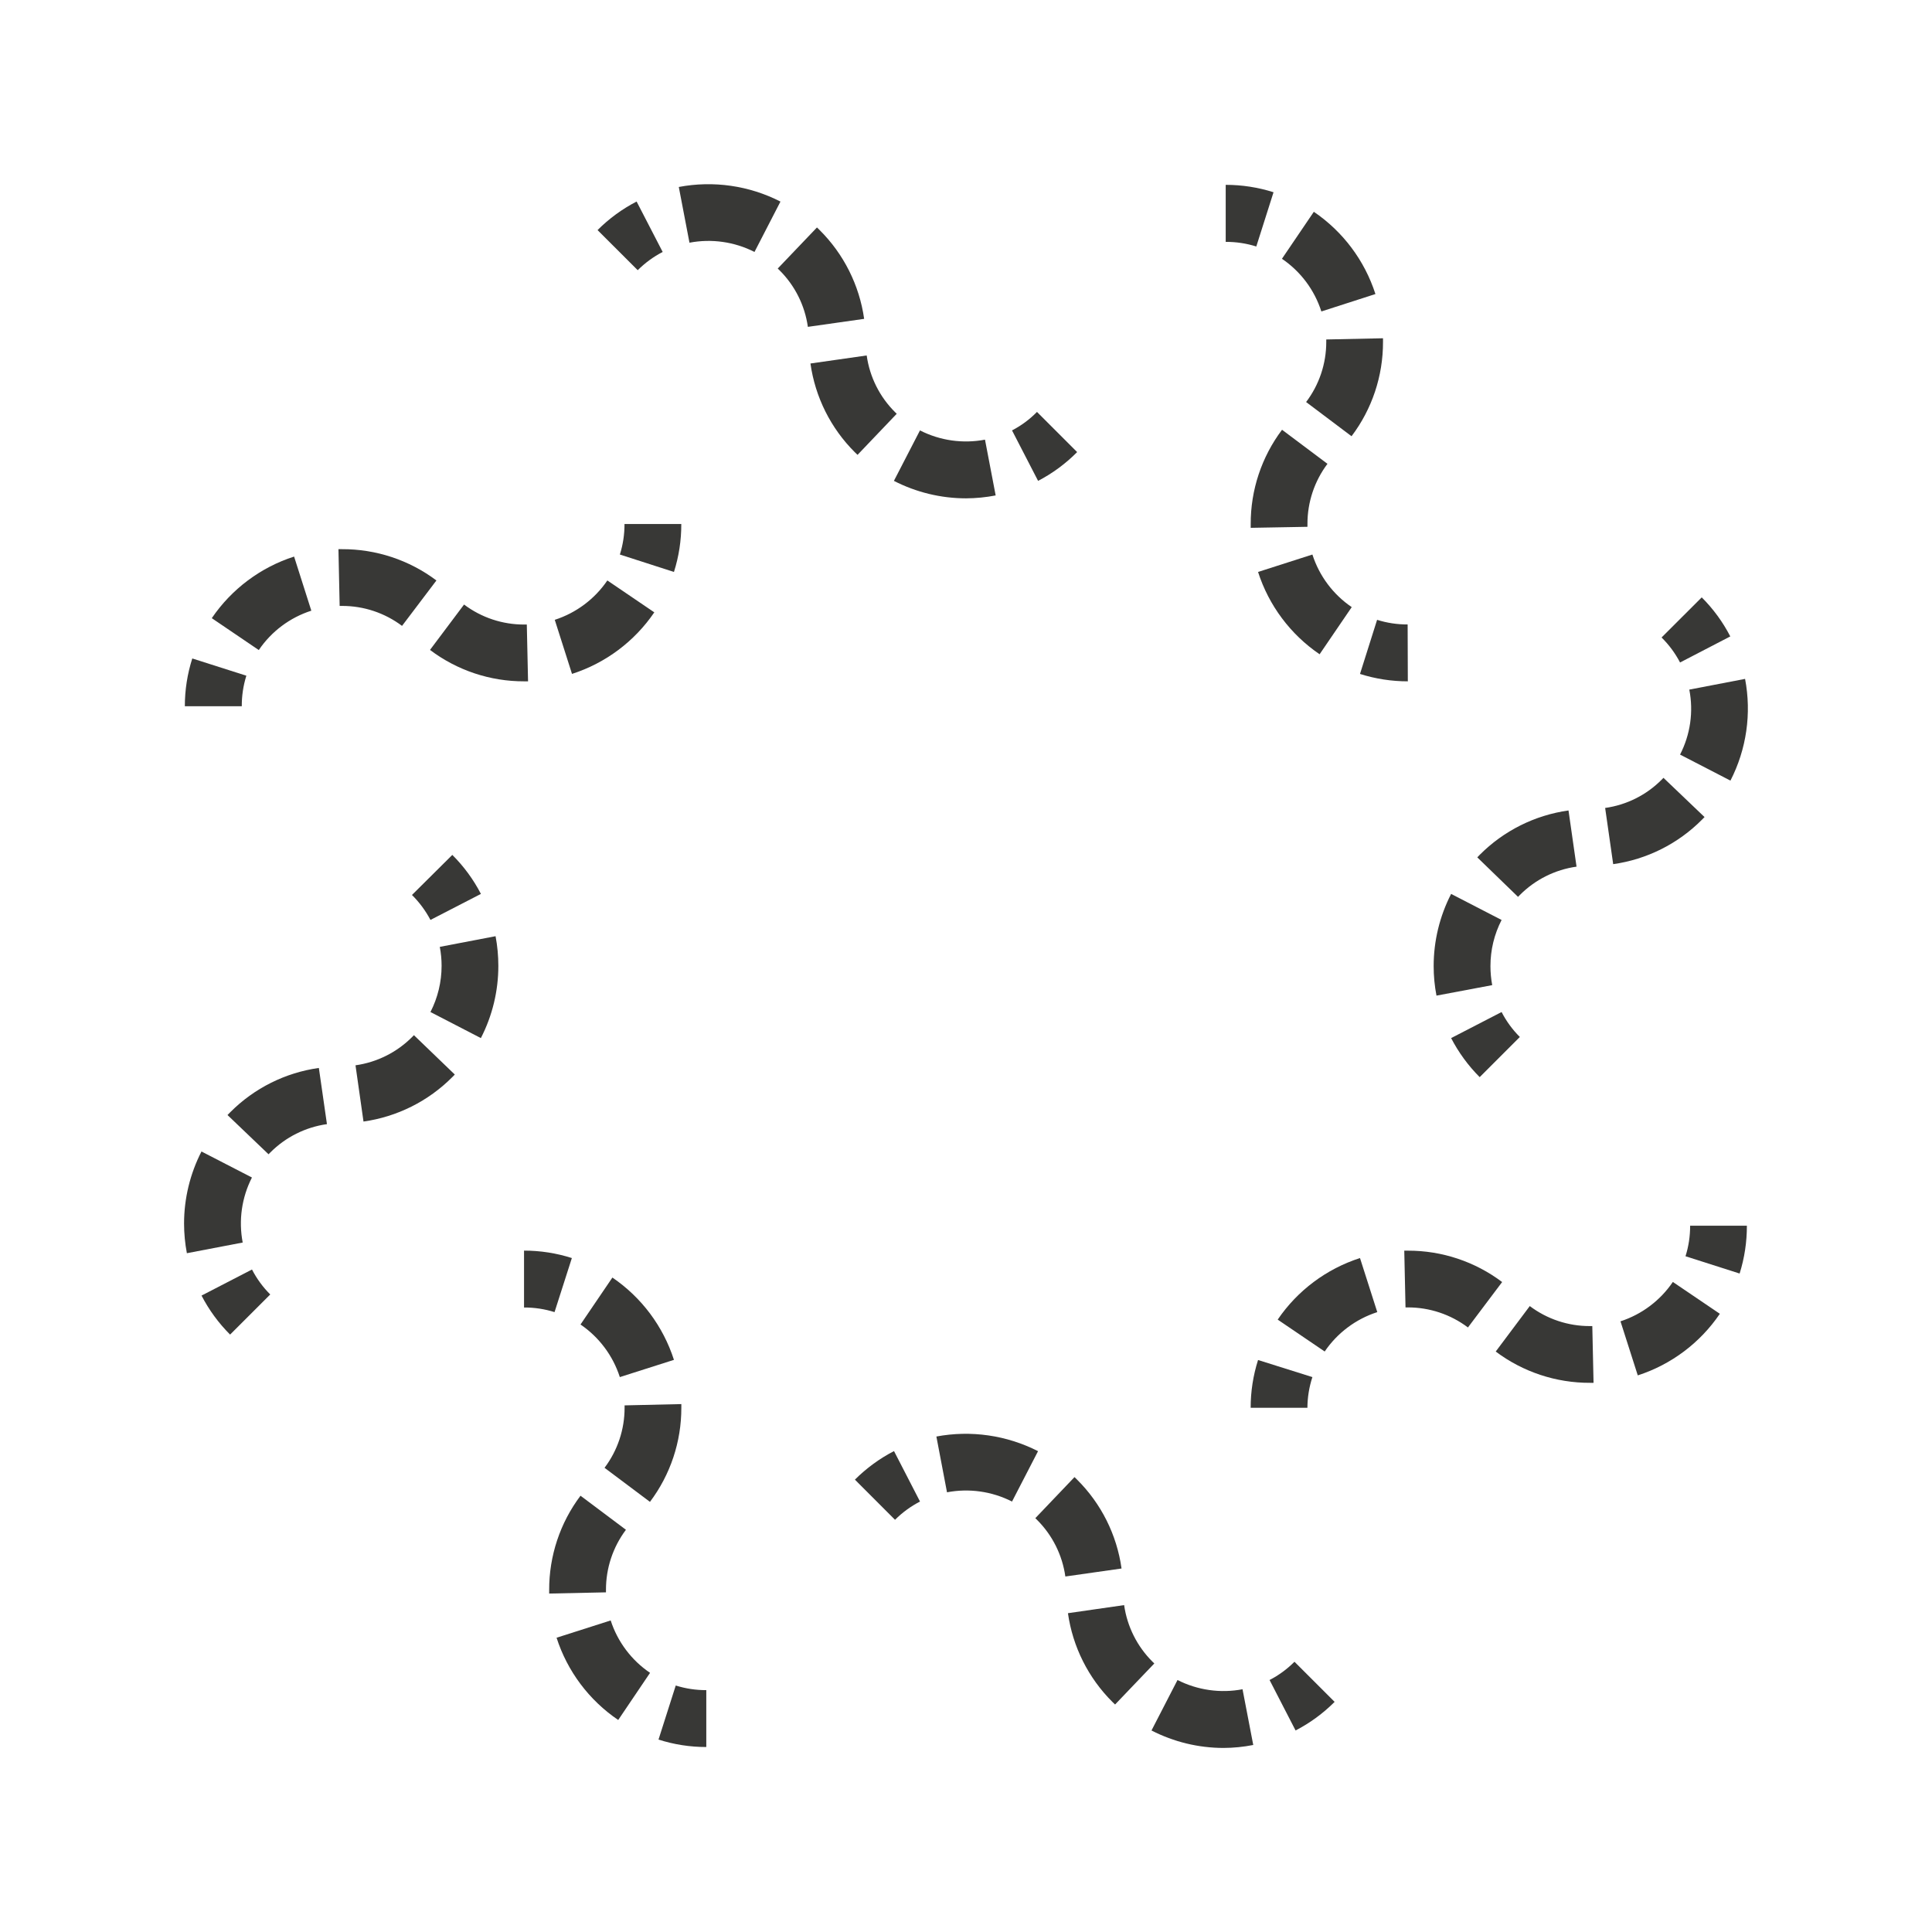
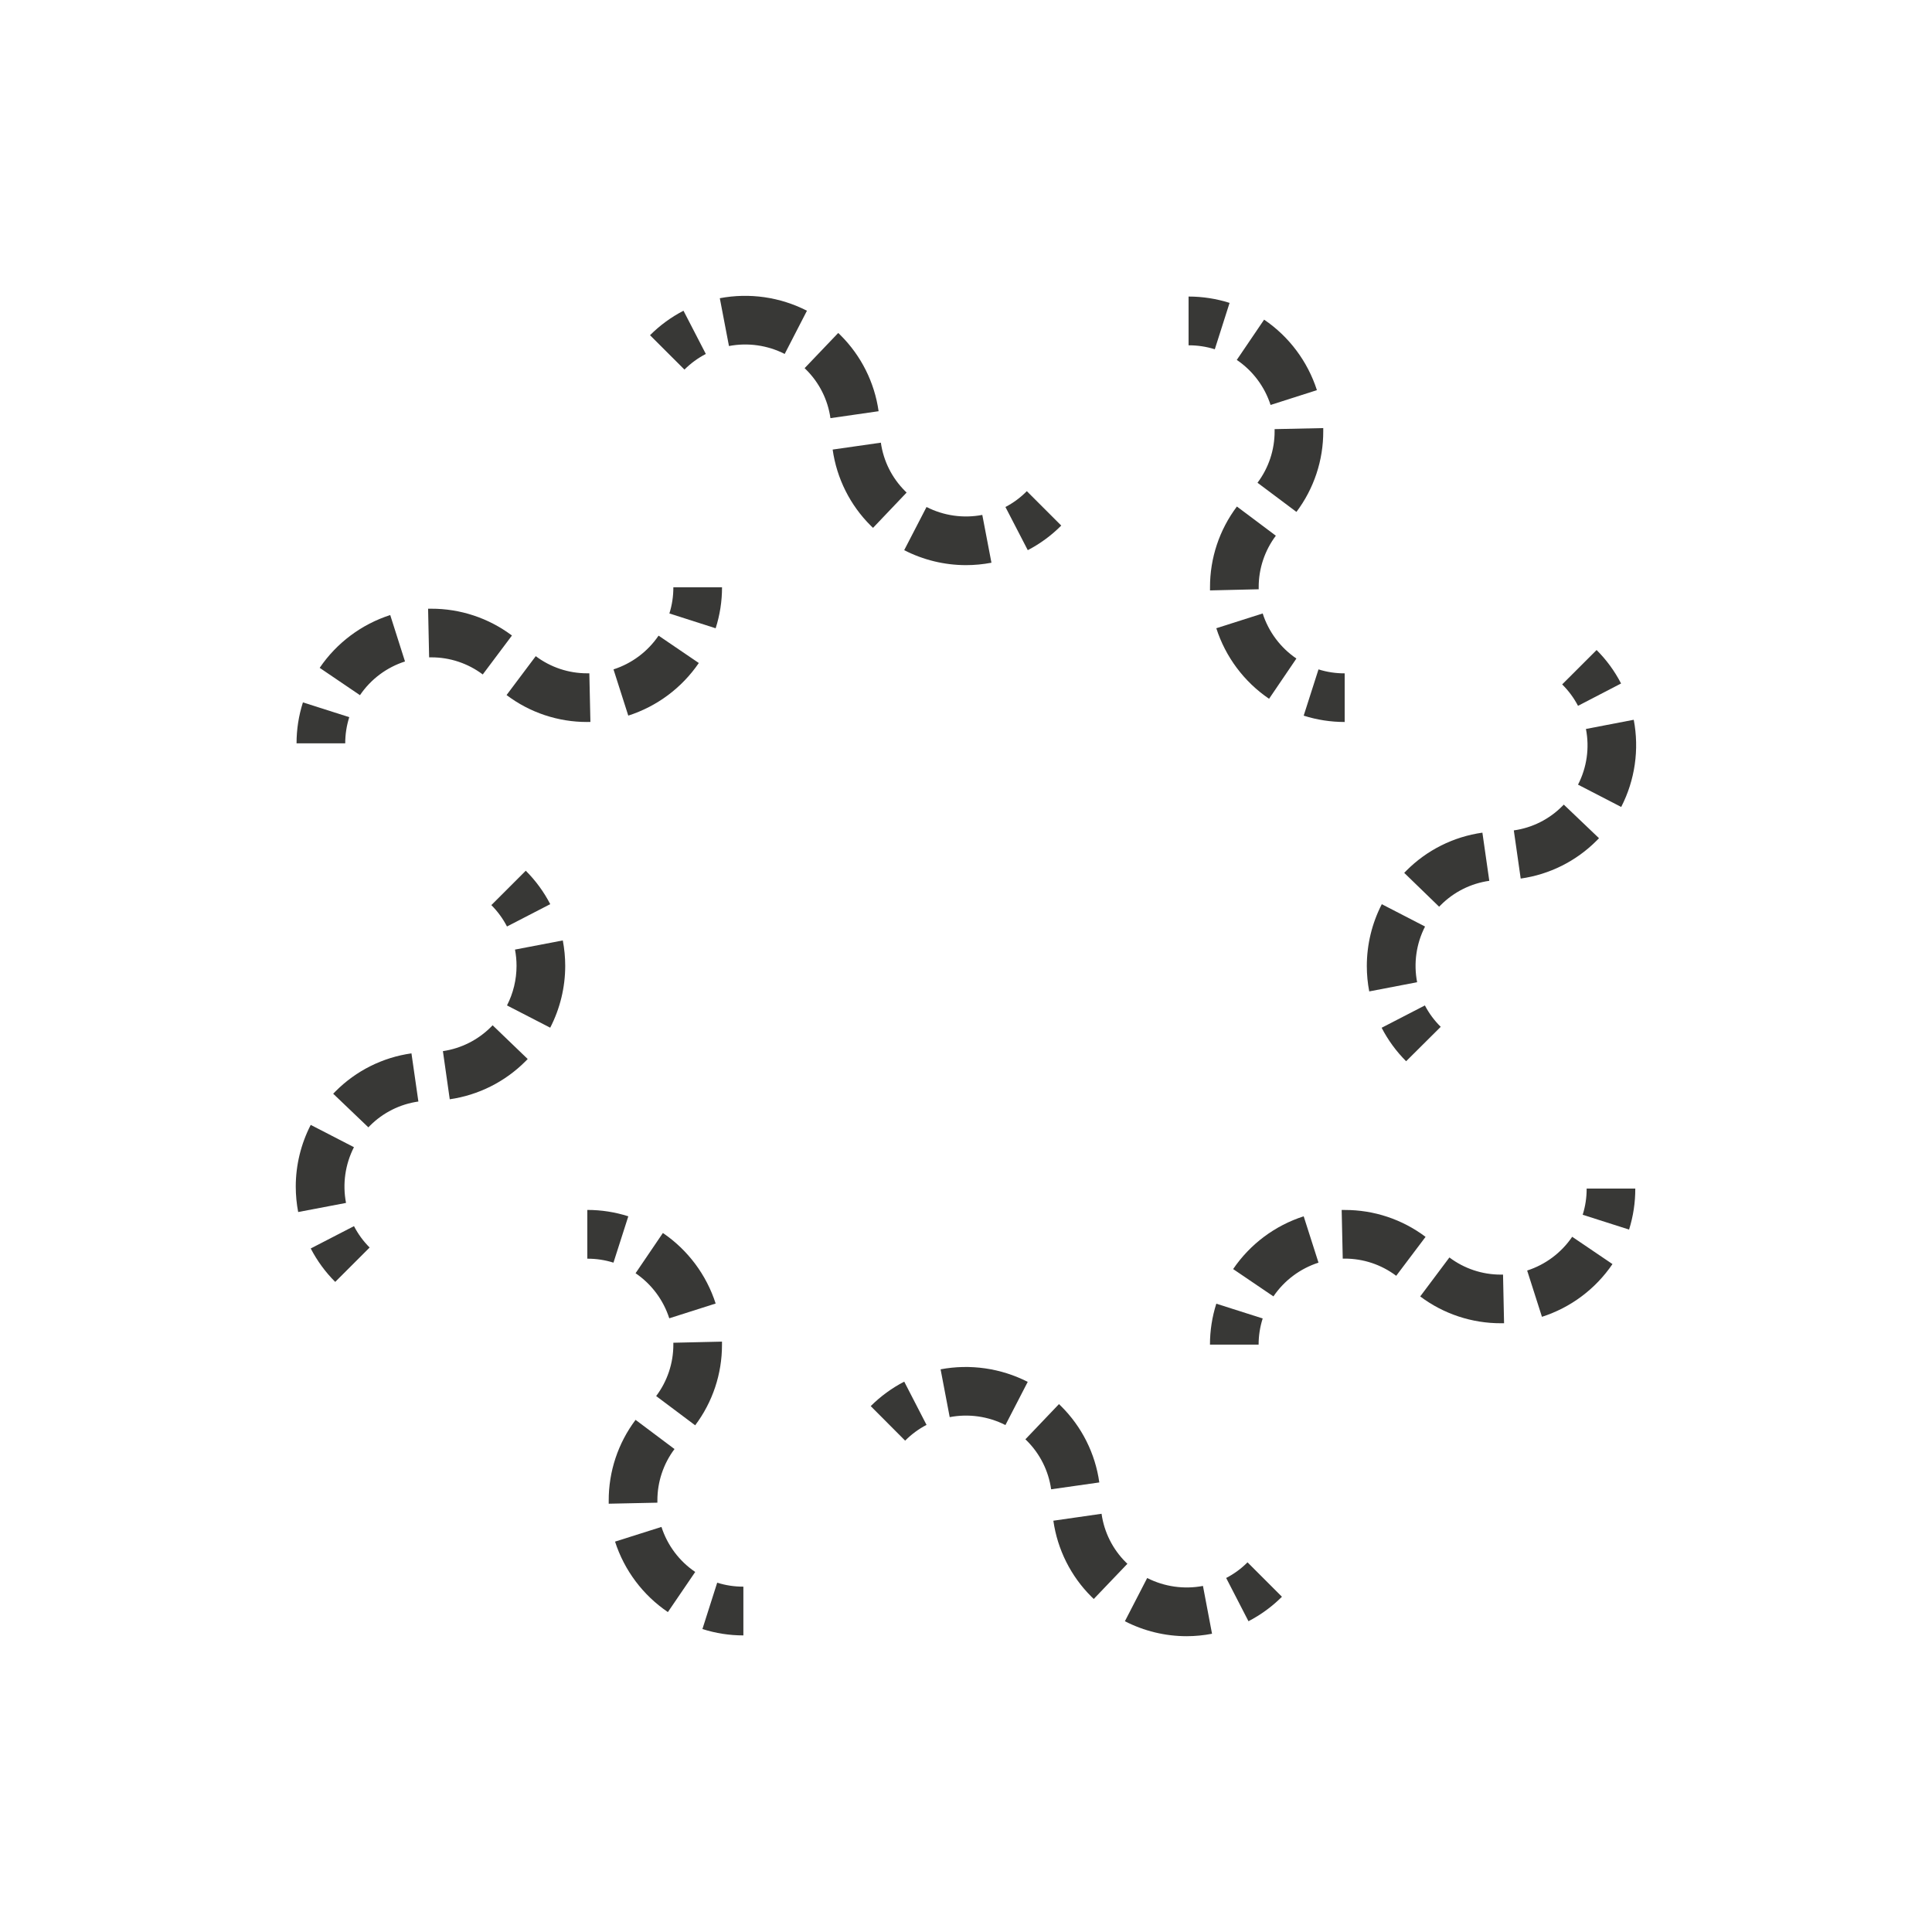
- <svg xmlns="http://www.w3.org/2000/svg" viewBox="0 0 418.08 418.08">
+ <svg xmlns="http://www.w3.org/2000/svg" viewBox="0 0 487.77 487.77">
  <defs>
    <style>.cls-1{fill:none;}.cls-2{fill:#383836;}</style>
  </defs>
  <g id="Livello_2" data-name="Livello 2">
    <g id="Livello_2-2" data-name="Livello 2">
-       <circle class="cls-1" cx="209.04" cy="209.04" r="209.04" />
-       <path class="cls-2" d="M138,58.47l-8.69-8.68a34,34,0,0,1,8.45-6.18l5.64,10.91A22,22,0,0,0,138,58.47Z" />
-       <path class="cls-2" d="M209.05,107.84a34.21,34.21,0,0,1-15.61-3.78l5.64-10.92a21.93,21.93,0,0,0,14.07,2l2.31,12.07A34.54,34.54,0,0,1,209.05,107.84Zm-23.48-9.41-.57-.55a33.73,33.73,0,0,1-9.62-19.22l12.17-1.74a21.47,21.47,0,0,0,6.14,12.27l.36.35Zm-10.75-27.7a21.48,21.48,0,0,0-6.14-12.25l-.38-.37,8.49-8.89.56.55A33.75,33.75,0,0,1,187,69ZM163.27,54.52a22,22,0,0,0-14.07-2l-2.31-12.06a34.31,34.31,0,0,1,22,3.16Z" />
-       <path class="cls-2" d="M224.64,104.06,219,93.14a21.32,21.32,0,0,0,5.4-4l8.69,8.69A34,34,0,0,1,224.64,104.06Z" />
-       <path class="cls-2" d="M52.32,152.83H40a33.8,33.8,0,0,1,1.61-10.34l11.7,3.73A21.73,21.73,0,0,0,52.32,152.83Z" />
-       <path class="cls-2" d="M113.43,147.44a33.67,33.67,0,0,1-20.38-6.8l7.37-9.82a21.55,21.55,0,0,0,13,4.33H114l.27,12.29h-.8Zm10.35-1.61-3.73-11.7a21.94,21.94,0,0,0,11.38-8.52l10.16,6.9A34.2,34.2,0,0,1,123.78,145.83ZM56,140.67l-10.17-6.9a34.21,34.21,0,0,1,17.81-13.33l3.73,11.71A21.77,21.77,0,0,0,56,140.67Zm31-5.23a21.54,21.54,0,0,0-13-4.32H73.5l-.26-12.28H74a33.79,33.79,0,0,1,20.44,6.77Z" />
-       <path class="cls-2" d="M145.84,123.77,134.14,120a21.68,21.68,0,0,0,1-6.61h12.29A33.75,33.75,0,0,1,145.84,123.77Z" />
-       <path class="cls-2" d="M49.79,288.8a34.09,34.09,0,0,1-6.18-8.44l10.92-5.64a21.68,21.68,0,0,0,3.95,5.4Z" />
-       <path class="cls-2" d="M40.44,271.19a34.67,34.67,0,0,1-.61-6.43,34.21,34.21,0,0,1,3.77-15.58l10.92,5.63a21.86,21.86,0,0,0-2,14.07Zm17.67-21.41-8.88-8.49c.19-.21.39-.41.6-.61A33.64,33.64,0,0,1,69,231.1l1.75,12.16a21.54,21.54,0,0,0-12.26,6.14Zm20.55-7.08-1.73-12.17a21.53,21.53,0,0,0,12.27-6.14l.37-.38,8.85,8.52-.54.55A33.79,33.79,0,0,1,78.66,242.7Zm25.4-18.06L93.15,219a21.92,21.92,0,0,0,2.41-10,21.58,21.58,0,0,0-.39-4.1l12.07-2.31a34.44,34.44,0,0,1,.6,6.41A34.09,34.09,0,0,1,104.06,224.64Z" />
-       <path class="cls-2" d="M93.15,199.07a22.19,22.19,0,0,0-4-5.4L97.88,185a33.88,33.88,0,0,1,6.19,8.44Z" />
-       <path class="cls-2" d="M152.84,378.05a33.75,33.75,0,0,1-10.34-1.61l3.73-11.7a21.68,21.68,0,0,0,6.61,1Z" />
-       <path class="cls-2" d="M133.78,372.2a34.13,34.13,0,0,1-13.34-17.8l11.71-3.74A21.83,21.83,0,0,0,140.67,362Zm-14.94-27.36v-.77a33.75,33.75,0,0,1,6.78-20.4l9.83,7.37a21.56,21.56,0,0,0-4.32,13v.54ZM140.65,325l-9.83-7.37a21.53,21.53,0,0,0,4.34-13v-.51l12.28-.28v.79A33.71,33.71,0,0,1,140.65,325Zm-6.52-27a21.87,21.87,0,0,0-8.51-11.38l6.9-10.16a34.2,34.2,0,0,1,13.32,17.81Z" />
-       <path class="cls-2" d="M120,283.94a21.57,21.57,0,0,0-6.6-1V270.63a33.86,33.86,0,0,1,10.35,1.61Z" />
-       <path class="cls-2" d="M280.36,374.47l-5.63-10.92a21.63,21.63,0,0,0,5.39-3.95l8.69,8.68A34.11,34.11,0,0,1,280.36,374.47Z" />
-       <path class="cls-2" d="M264.76,378.25a34.15,34.15,0,0,1-15.58-3.78l5.63-10.92a22,22,0,0,0,14.07,2l2.32,12.06A34,34,0,0,1,264.76,378.25Zm-23.46-9.4-.57-.55a33.78,33.78,0,0,1-9.63-19.21l12.16-1.75a21.55,21.55,0,0,0,6.15,12.26l.38.37Zm-10.76-27.7a21.57,21.57,0,0,0-6.14-12.27l-.36-.35,8.48-8.89.56.55a33.7,33.7,0,0,1,9.62,19.23ZM219,324.93a22,22,0,0,0-14.07-2l-2.3-12.07a34.46,34.46,0,0,1,22,3.17Z" />
-       <path class="cls-2" d="M193.68,328.88,185,320.19a34.38,34.38,0,0,1,8.46-6.18l5.63,10.92A21.68,21.68,0,0,0,193.68,328.88Z" />
-       <path class="cls-2" d="M376.45,275.59l-11.71-3.74a21.69,21.69,0,0,0,1-6.61h12.28A34.16,34.16,0,0,1,376.45,275.59Z" />
-       <path class="cls-2" d="M344.11,299.24a33.81,33.81,0,0,1-20.44-6.77l7.37-9.84a21.53,21.53,0,0,0,13,4.33h.53l.27,12.28Zm10.3-1.61-3.74-11.7A21.87,21.87,0,0,0,362,277.41l10.17,6.89A34.14,34.14,0,0,1,354.41,297.63Zm-67.75-5.17-10.17-6.9a34.2,34.2,0,0,1,17.81-13.32l3.74,11.7A21.86,21.86,0,0,0,286.66,292.46Zm31-5.2a21.55,21.55,0,0,0-13-4.34h-.51l-.27-12.28h.78a33.74,33.74,0,0,1,20.4,6.79Z" />
-       <path class="cls-2" d="M282.92,304.64H270.64a34,34,0,0,1,1.6-10.34L284,298A21.69,21.69,0,0,0,282.92,304.64Z" />
-       <path class="cls-2" d="M363.56,143.36a21.83,21.83,0,0,0-4-5.41l8.69-8.68a33.83,33.83,0,0,1,6.18,8.45Z" />
-       <path class="cls-2" d="M310.85,215.45a33.55,33.55,0,0,1-.61-6.41,34.17,34.17,0,0,1,3.78-15.6l10.92,5.64a21.75,21.75,0,0,0-2.41,10,22.42,22.42,0,0,0,.38,4.1Zm17.65-21.37-8.82-8.55.52-.54a33.72,33.72,0,0,1,19.22-9.61l1.74,12.16a21.53,21.53,0,0,0-12.27,6.14ZM349.09,187l-1.74-12.16a21.42,21.42,0,0,0,12.25-6.14l.37-.38,8.89,8.49-.55.56A33.69,33.69,0,0,1,349.09,187Zm25.39-18.07-10.92-5.64a21.62,21.62,0,0,0,2-14.06l12.07-2.32a34.14,34.14,0,0,1-3.16,22Z" />
-       <path class="cls-2" d="M320.2,233.09a34.33,34.33,0,0,1-6.18-8.45L324.94,219a21.5,21.5,0,0,0,3.95,5.4Z" />
-       <path class="cls-2" d="M271.86,53.34a21.75,21.75,0,0,0-6.62-1V40a34.16,34.16,0,0,1,10.35,1.6Z" />
-       <path class="cls-2" d="M285.56,141.58a34.16,34.16,0,0,1-13.32-17.81L284,120a21.84,21.84,0,0,0,8.51,11.38Zm-14.91-27.36v-.79A33.75,33.75,0,0,1,277.43,93l9.83,7.37a21.56,21.56,0,0,0-4.33,13V114ZM292.47,94.4,282.64,87A21.52,21.52,0,0,0,287,74v-.54l12.28-.26V74A33.68,33.68,0,0,1,292.47,94.4Zm-6.53-27A21.8,21.8,0,0,0,277.41,56l6.9-10.17a34.16,34.16,0,0,1,13.33,17.8Z" />
-       <path class="cls-2" d="M304.65,147.44a34.16,34.16,0,0,1-10.35-1.6L298,134.13a21.63,21.63,0,0,0,6.61,1Z" />
+       <circle class="cls-1" cx="243.88" cy="243.88" r="243.88" />
+       <path class="cls-2" d="M172.8,93.31l-8.69-8.68a34,34,0,0,1,8.45-6.18l5.64,10.91A22,22,0,0,0,172.8,93.31Z" />
+       <path class="cls-2" d="M243.89,142.68a34.21,34.21,0,0,1-15.61-3.78L233.92,128A21.93,21.93,0,0,0,248,130l2.31,12.07A34.54,34.54,0,0,1,243.89,142.68Zm-23.48-9.41-.57-.55a33.73,33.73,0,0,1-9.62-19.22l12.17-1.74A21.47,21.47,0,0,0,228.53,124l.36.36Zm-10.75-27.7a21.48,21.48,0,0,0-6.14-12.25l-.38-.37,8.49-8.89.56.55a33.75,33.75,0,0,1,9.63,19.21ZM198.11,89.36a22,22,0,0,0-14.07-2l-2.31-12.07a34.3,34.3,0,0,1,22,3.16Z" />
+       <path class="cls-2" d="M259.48,138.9,253.84,128a21.32,21.32,0,0,0,5.4-4l8.69,8.69A34,34,0,0,1,259.48,138.9Z" />
+       <path class="cls-2" d="M87.16,187.67H74.87a33.8,33.8,0,0,1,1.61-10.34l11.7,3.73A21.73,21.73,0,0,0,87.16,187.67Z" />
+       <path class="cls-2" d="M148.27,182.28a33.67,33.67,0,0,1-20.38-6.8l7.37-9.82a21.55,21.55,0,0,0,13,4.33h.53l.27,12.28h-.8Zm10.35-1.61L154.89,169a21.88,21.88,0,0,0,11.38-8.52l10.16,6.91A34.23,34.23,0,0,1,158.62,180.67Zm-67.74-5.16-10.17-6.9a34.21,34.21,0,0,1,17.81-13.33L102.25,167A21.77,21.77,0,0,0,90.88,175.51Zm31-5.23a21.54,21.54,0,0,0-13-4.32h-.54l-.26-12.28h.73a33.79,33.79,0,0,1,20.44,6.77Z" />
+       <path class="cls-2" d="M180.68,158.62,169,154.88a21.68,21.68,0,0,0,1-6.61h12.29A33.86,33.86,0,0,1,180.68,158.62Z" />
+       <path class="cls-2" d="M84.63,323.64a34.09,34.09,0,0,1-6.18-8.44l10.92-5.64a21.68,21.68,0,0,0,3.95,5.4Z" />
+       <path class="cls-2" d="M75.28,306a34.59,34.59,0,0,1-.61-6.43A34.09,34.09,0,0,1,78.45,284l10.91,5.63a21.86,21.86,0,0,0-2,14.07ZM93,284.62l-8.88-8.49c.19-.21.39-.41.6-.61a33.64,33.64,0,0,1,19.16-9.58l1.75,12.16a21.54,21.54,0,0,0-12.26,6.14Zm20.55-7.08-1.73-12.16A21.61,21.61,0,0,0,124,259.23l.37-.38,8.86,8.52-.54.55A33.85,33.85,0,0,1,113.5,277.54Zm25.4-18.06L128,253.84a21.92,21.92,0,0,0,2.41-10,21.58,21.58,0,0,0-.39-4.1l12.07-2.31a34.45,34.45,0,0,1,.61,6.41A34.1,34.1,0,0,1,138.9,259.48Z" />
+       <path class="cls-2" d="M128,233.91a21.93,21.93,0,0,0-3.95-5.4l8.69-8.68a34.09,34.09,0,0,1,6.18,8.44Z" />
+       <path class="cls-2" d="M187.68,412.89a33.75,33.75,0,0,1-10.34-1.61l3.73-11.7a21.68,21.68,0,0,0,6.61,1Z" />
+       <path class="cls-2" d="M168.62,407a34.15,34.15,0,0,1-13.34-17.79L167,385.5a21.8,21.8,0,0,0,8.52,11.37Zm-14.94-27.36v-.77a33.75,33.75,0,0,1,6.78-20.4l9.83,7.37a21.56,21.56,0,0,0-4.32,13v.54Zm21.81-19.81-9.83-7.37a21.53,21.53,0,0,0,4.34-13V339l12.28-.28v.79A33.71,33.71,0,0,1,175.49,359.87Zm-6.52-27a21.87,21.87,0,0,0-8.51-11.38l6.9-10.16a34.2,34.2,0,0,1,13.32,17.81Z" />
+       <path class="cls-2" d="M154.88,318.78a21.57,21.57,0,0,0-6.6-1V305.47a33.86,33.86,0,0,1,10.35,1.61Z" />
+       <path class="cls-2" d="M315.2,409.31l-5.63-10.92a21.63,21.63,0,0,0,5.39-3.95l8.69,8.69A34.33,34.33,0,0,1,315.2,409.31Z" />
+       <path class="cls-2" d="M299.6,413.09A34.15,34.15,0,0,1,284,409.31l5.63-10.91a22.07,22.07,0,0,0,14.08,2L306,412.47A34,34,0,0,1,299.6,413.09Zm-23.46-9.4-.57-.55a33.78,33.78,0,0,1-9.63-19.21l12.17-1.75a21.48,21.48,0,0,0,6.14,12.26l.38.37ZM265.38,376a21.57,21.57,0,0,0-6.14-12.27l-.36-.35,8.48-8.89.56.55a33.7,33.7,0,0,1,9.62,19.23Zm-11.54-16.22a22,22,0,0,0-14.07-2l-2.3-12.07a34.46,34.46,0,0,1,22,3.17Z" />
+       <path class="cls-2" d="M228.52,363.72,219.83,355a34.38,34.38,0,0,1,8.46-6.18l5.63,10.92A21.68,21.68,0,0,0,228.52,363.72Z" />
+       <path class="cls-2" d="M411.29,310.43l-11.71-3.74a21.64,21.64,0,0,0,1-6.61h12.28A34.16,34.16,0,0,1,411.29,310.43Z" />
+       <path class="cls-2" d="M379,334.08a33.81,33.81,0,0,1-20.44-6.77l7.37-9.84a21.55,21.55,0,0,0,13,4.33h.54l.26,12.28Zm10.3-1.61-3.74-11.7a21.87,21.87,0,0,0,11.37-8.52l10.17,6.89A34.14,34.14,0,0,1,389.25,332.47ZM321.5,327.3l-10.17-6.9a34.2,34.2,0,0,1,17.81-13.32l3.74,11.7A21.86,21.86,0,0,0,321.5,327.3Zm31-5.2a21.55,21.55,0,0,0-13-4.34H339l-.27-12.28h.78a33.74,33.74,0,0,1,20.4,6.79Z" />
+       <path class="cls-2" d="M317.76,339.48H305.48a34,34,0,0,1,1.6-10.34l11.71,3.73A21.69,21.69,0,0,0,317.76,339.48Z" />
+       <path class="cls-2" d="M398.4,178.2a21.83,21.83,0,0,0-4-5.41l8.69-8.68a33.83,33.83,0,0,1,6.18,8.45Z" />
+       <path class="cls-2" d="M345.69,250.3a33.73,33.73,0,0,1-.61-6.42,34.17,34.17,0,0,1,3.78-15.6l10.92,5.64a21.77,21.77,0,0,0-2,14.06Zm17.65-21.38-8.82-8.55.52-.53a33.67,33.67,0,0,1,19.22-9.62L376,222.38a21.53,21.53,0,0,0-12.27,6.14Zm20.59-7.11-1.74-12.16a21.42,21.42,0,0,0,12.25-6.14l.37-.37,8.89,8.48-.55.56A33.69,33.69,0,0,1,383.93,221.81Zm25.39-18.07L398.4,198.1a21.62,21.62,0,0,0,2-14.06l12.07-2.32a34.14,34.14,0,0,1-3.16,22Z" />
+       <path class="cls-2" d="M355,267.93a34.14,34.14,0,0,1-6.18-8.45l10.92-5.64a21.5,21.5,0,0,0,4,5.4Z" />
+       <path class="cls-2" d="M306.7,88.18a21.75,21.75,0,0,0-6.62-1V74.87a34.16,34.16,0,0,1,10.35,1.6Z" />
+       <path class="cls-2" d="M320.4,176.42a34.16,34.16,0,0,1-13.32-17.81l11.71-3.73a21.84,21.84,0,0,0,8.51,11.38Zm-14.91-27.36v-.79a33.75,33.75,0,0,1,6.79-20.39l9.83,7.37a21.58,21.58,0,0,0-4.33,13v.52Zm21.82-19.82-9.83-7.36a21.52,21.52,0,0,0,4.32-13v-.54l12.28-.26v.77A33.68,33.68,0,0,1,327.31,129.24Zm-6.53-27a21.8,21.8,0,0,0-8.53-11.37l6.9-10.17a34.2,34.2,0,0,1,13.33,17.8Z" />
+       <path class="cls-2" d="M339.49,182.28a34.16,34.16,0,0,1-10.35-1.6L332.88,169a21.63,21.63,0,0,0,6.61,1Z" />
    </g>
  </g>
</svg>
